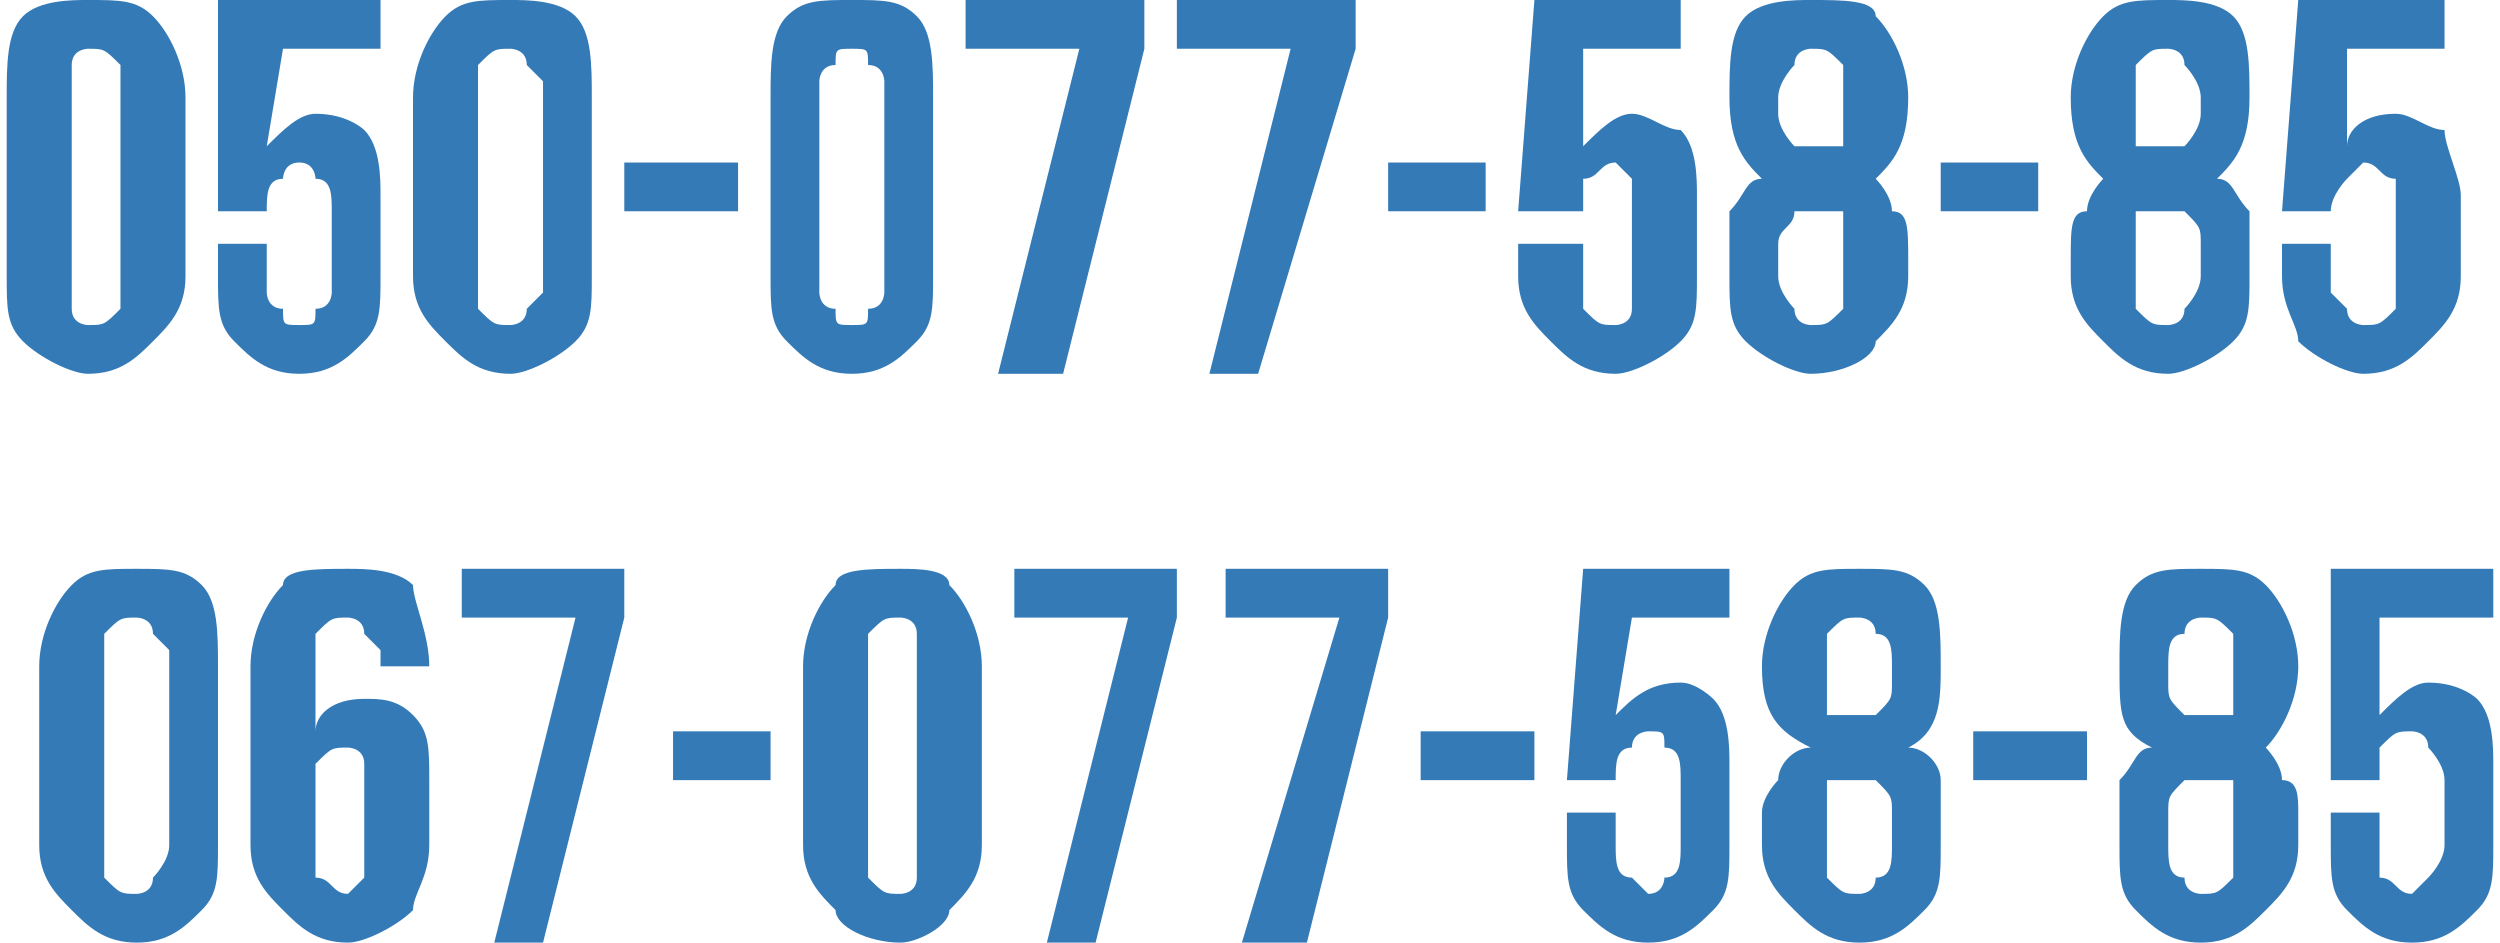
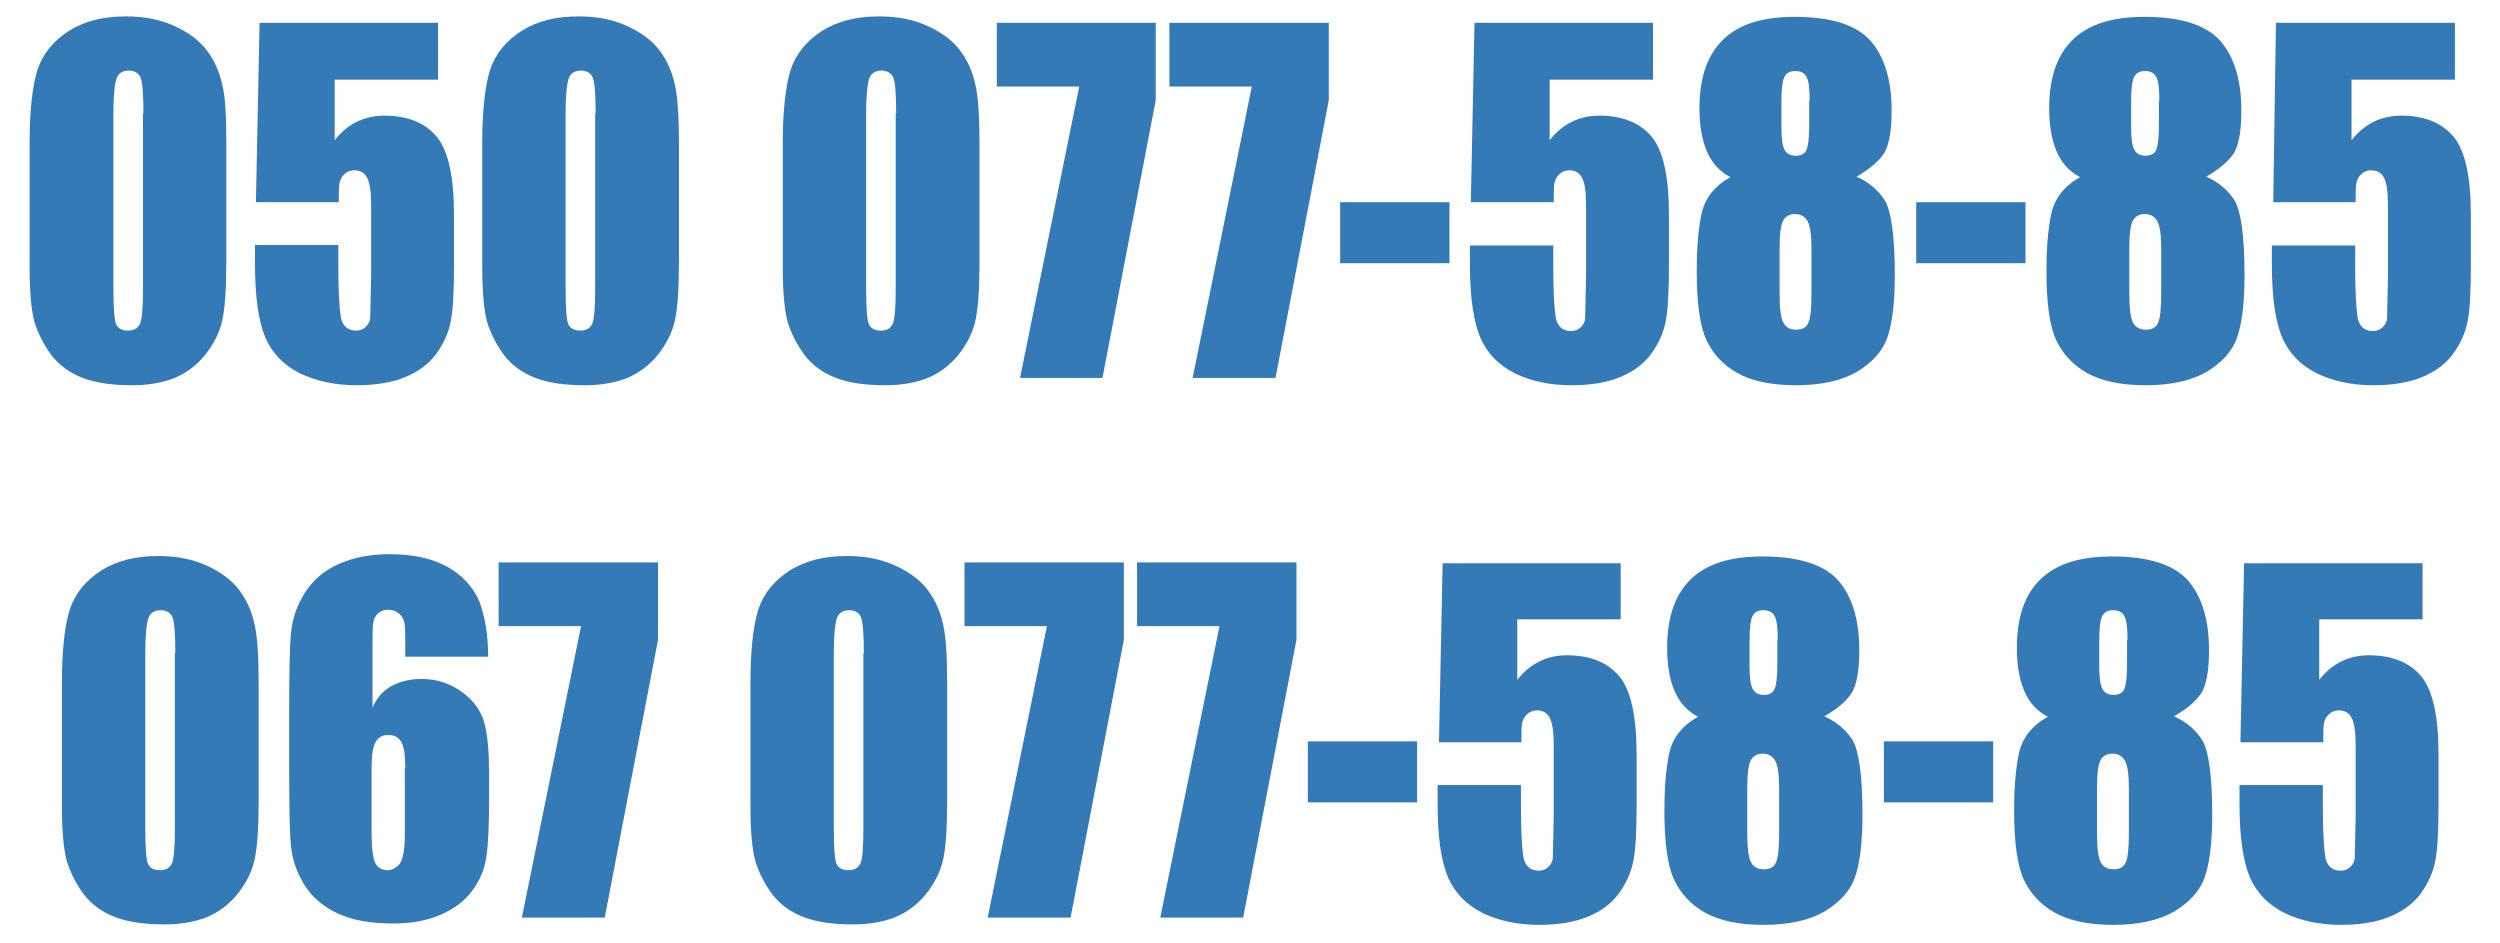
- <svg xmlns="http://www.w3.org/2000/svg" xml:space="preserve" width="549px" height="207px" version="1.1" shape-rendering="geometricPrecision" text-rendering="geometricPrecision" image-rendering="optimizeQuality" fill-rule="evenodd" clip-rule="evenodd" viewBox="0 0 153 58">
-   <g id="Слой_x0020_1">
-     <path fill="#337AB7" fill-rule="nonzero" d="M4 18c0,0 0,1 0,1 0,1 1,1 1,1 1,0 1,0 2,-1 0,0 0,-1 0,-1l0 -13c0,0 0,-1 0,-1 -1,-1 -1,-1 -2,-1 0,0 -1,0 -1,1 0,0 0,1 0,1l0 13zm-4 -12c0,-2 0,-4 1,-5 1,-1 3,-1 4,-1 2,0 3,0 4,1 1,1 2,3 2,5l0 11c0,2 -1,3 -2,4 -1,1 -2,2 -4,2 -1,0 -3,-1 -4,-2 -1,-1 -1,-2 -1,-4l0 -11zm16 9l0 3c0,0 0,1 1,1 0,1 0,1 1,1 1,0 1,0 1,-1 1,0 1,-1 1,-1l0 -5c0,-1 0,-2 -1,-2 0,0 0,-1 -1,-1 -1,0 -1,1 -1,1 -1,0 -1,1 -1,2l0 0 -3 0 0 -13 10 0 0 3 -6 0 -1 6c1,-1 2,-2 3,-2 2,0 3,1 3,1 1,1 1,3 1,4l0 5c0,2 0,3 -1,4 -1,1 -2,2 -4,2 -2,0 -3,-1 -4,-2 -1,-1 -1,-2 -1,-4l0 -2 3 0zm13 3c0,0 0,1 0,1 1,1 1,1 2,1 0,0 1,0 1,-1 0,0 1,-1 1,-1l0 -13c0,0 -1,-1 -1,-1 0,-1 -1,-1 -1,-1 -1,0 -1,0 -2,1 0,0 0,1 0,1l0 13zm-4 -12c0,-2 1,-4 2,-5 1,-1 2,-1 4,-1 1,0 3,0 4,1 1,1 1,3 1,5l0 11c0,2 0,3 -1,4 -1,1 -3,2 -4,2 -2,0 -3,-1 -4,-2 -1,-1 -2,-2 -2,-4l0 -11zm13 4l7 0 0 3 -7 0 0 -3zm12 8c0,0 0,1 1,1 0,1 0,1 1,1 1,0 1,0 1,-1 1,0 1,-1 1,-1l0 -13c0,0 0,-1 -1,-1 0,-1 0,-1 -1,-1 -1,0 -1,0 -1,1 -1,0 -1,1 -1,1l0 13zm-3 -12c0,-2 0,-4 1,-5 1,-1 2,-1 4,-1 2,0 3,0 4,1 1,1 1,3 1,5l0 11c0,2 0,3 -1,4 -1,1 -2,2 -4,2 -2,0 -3,-1 -4,-2 -1,-1 -1,-2 -1,-4l0 -11zm23 -6l0 3 -5 20 -4 0 5 -20 -7 0 0 -3 11 0zm13 0l0 3 -6 20 -3 0 5 -20 -7 0 0 -3 11 0zm2 10l6 0 0 3 -6 0 0 -3zm12 5l0 3c0,0 0,1 0,1 1,1 1,1 2,1 0,0 1,0 1,-1 0,0 0,-1 0,-1l0 -5c0,-1 0,-2 0,-2 0,0 -1,-1 -1,-1 -1,0 -1,1 -2,1 0,0 0,1 0,2l0 0 -4 0 1 -13 9 0 0 3 -6 0 0 6c1,-1 2,-2 3,-2 1,0 2,1 3,1 1,1 1,3 1,4l0 5c0,2 0,3 -1,4 -1,1 -3,2 -4,2 -2,0 -3,-1 -4,-2 -1,-1 -2,-2 -2,-4l0 -2 4 0zm20 2c0,2 -1,3 -2,4 0,1 -2,2 -4,2 -1,0 -3,-1 -4,-2 -1,-1 -1,-2 -1,-4l0 -1c0,-2 0,-3 0,-3 1,-1 1,-2 2,-2 -1,-1 -2,-2 -2,-5l0 0c0,-2 0,-4 1,-5 1,-1 3,-1 4,-1 2,0 4,0 4,1 1,1 2,3 2,5l0 0c0,3 -1,4 -2,5 0,0 1,1 1,2 1,0 1,1 1,3l0 1zm-8 0c0,1 1,2 1,2 0,1 1,1 1,1 1,0 1,0 2,-1 0,0 0,-1 0,-2l0 -2c0,-1 0,-1 0,-2 -1,0 -1,0 -2,0 0,0 -1,0 -1,0 0,1 -1,1 -1,2l0 2zm0 -10c0,1 1,2 1,2 0,0 1,0 1,0 1,0 1,0 2,0 0,0 0,-1 0,-2l0 -1c0,-1 0,-2 0,-2 -1,-1 -1,-1 -2,-1 0,0 -1,0 -1,1 0,0 -1,1 -1,2l0 1zm10 3l6 0 0 3 -6 0 0 -3zm19 7c0,2 0,3 -1,4 -1,1 -3,2 -4,2 -2,0 -3,-1 -4,-2 -1,-1 -2,-2 -2,-4l0 -1c0,-2 0,-3 1,-3 0,-1 1,-2 1,-2 -1,-1 -2,-2 -2,-5l0 0c0,-2 1,-4 2,-5 1,-1 2,-1 4,-1 1,0 3,0 4,1 1,1 1,3 1,5l0 0c0,3 -1,4 -2,5 1,0 1,1 2,2 0,0 0,1 0,3l0 1zm-7 0c0,1 0,2 0,2 1,1 1,1 2,1 0,0 1,0 1,-1 0,0 1,-1 1,-2l0 -2c0,-1 0,-1 -1,-2 0,0 -1,0 -1,0 -1,0 -1,0 -2,0 0,1 0,1 0,2l0 2zm0 -10c0,1 0,2 0,2 1,0 1,0 2,0 0,0 1,0 1,0 0,0 1,-1 1,-2l0 -1c0,-1 -1,-2 -1,-2 0,-1 -1,-1 -1,-1 -1,0 -1,0 -2,1 0,0 0,1 0,2l0 1zm12 8l0 3c0,0 1,1 1,1 0,1 1,1 1,1 1,0 1,0 2,-1 0,0 0,-1 0,-1l0 -5c0,-1 0,-2 0,-2 -1,0 -1,-1 -2,-1 0,0 -1,1 -1,1 0,0 -1,1 -1,2l0 0 -3 0 1 -13 9 0 0 3 -6 0 0 6c0,-1 1,-2 3,-2 1,0 2,1 3,1 0,1 1,3 1,4l0 5c0,2 -1,3 -2,4 -1,1 -2,2 -4,2 -1,0 -3,-1 -4,-2 0,-1 -1,-2 -1,-4l0 -2 3 0zm-137 37c0,1 0,2 0,2 1,1 1,1 2,1 0,0 1,0 1,-1 0,0 1,-1 1,-2l0 -12c0,0 -1,-1 -1,-1 0,-1 -1,-1 -1,-1 -1,0 -1,0 -2,1 0,0 0,1 0,1l0 12zm-4 -11c0,-2 1,-4 2,-5 1,-1 2,-1 4,-1 2,0 3,0 4,1 1,1 1,3 1,5l0 11c0,2 0,3 -1,4 -1,1 -2,2 -4,2 -2,0 -3,-1 -4,-2 -1,-1 -2,-2 -2,-4l0 -11zm13 0c0,-2 1,-4 2,-5 0,-1 2,-1 4,-1 1,0 3,0 4,1 0,1 1,3 1,5l0 0 -3 0 0 -1c0,0 -1,-1 -1,-1 0,-1 -1,-1 -1,-1 -1,0 -1,0 -2,1 0,0 0,1 0,2l0 4c0,-1 1,-2 3,-2 1,0 2,0 3,1 1,1 1,2 1,4l0 4c0,2 -1,3 -1,4 -1,1 -3,2 -4,2 -2,0 -3,-1 -4,-2 -1,-1 -2,-2 -2,-4l0 -11zm6 5c-1,0 -1,0 -2,1 0,0 0,1 0,1l0 4c0,1 0,2 0,2 1,0 1,1 2,1 0,0 1,-1 1,-1 0,0 0,-1 0,-2l0 -4c0,0 0,-1 0,-1 0,-1 -1,-1 -1,-1zm17 -11l0 3 -5 20 -3 0 5 -20 -7 0 0 -3 10 0zm3 10l6 0 0 3 -6 0 0 -3zm12 7c0,1 0,2 0,2 1,1 1,1 2,1 0,0 1,0 1,-1 0,0 0,-1 0,-2l0 -12c0,0 0,-1 0,-1 0,-1 -1,-1 -1,-1 -1,0 -1,0 -2,1 0,0 0,1 0,1l0 12zm-4 -11c0,-2 1,-4 2,-5 0,-1 2,-1 4,-1 1,0 3,0 3,1 1,1 2,3 2,5l0 11c0,2 -1,3 -2,4 0,1 -2,2 -3,2 -2,0 -4,-1 -4,-2 -1,-1 -2,-2 -2,-4l0 -11zm23 -6l0 3 -5 20 -3 0 5 -20 -7 0 0 -3 10 0zm13 0l0 3 -5 20 -4 0 6 -20 -7 0 0 -3 10 0zm2 10l7 0 0 3 -7 0 0 -3zm12 5l0 2c0,1 0,2 1,2 0,0 1,1 1,1 1,0 1,-1 1,-1 1,0 1,-1 1,-2l0 -4c0,-1 0,-2 -1,-2 0,-1 0,-1 -1,-1 0,0 -1,0 -1,1 -1,0 -1,1 -1,2l0 0 -3 0 1 -13 9 0 0 3 -6 0 -1 6c1,-1 2,-2 4,-2 1,0 2,1 2,1 1,1 1,3 1,4l0 5c0,2 0,3 -1,4 -1,1 -2,2 -4,2 -2,0 -3,-1 -4,-2 -1,-1 -1,-2 -1,-4l0 -2 3 0zm20 2c0,2 0,3 -1,4 -1,1 -2,2 -4,2 -2,0 -3,-1 -4,-2 -1,-1 -2,-2 -2,-4l0 -2c0,-1 1,-2 1,-2 0,-1 1,-2 2,-2 -2,-1 -3,-2 -3,-5l0 0c0,-2 1,-4 2,-5 1,-1 2,-1 4,-1 2,0 3,0 4,1 1,1 1,3 1,5l0 0c0,2 0,4 -2,5 1,0 2,1 2,2 0,0 0,1 0,2l0 2zm-7 0c0,1 0,2 0,2 1,1 1,1 2,1 0,0 1,0 1,-1 1,0 1,-1 1,-2l0 -2c0,-1 0,-1 -1,-2 0,0 -1,0 -1,0 -1,0 -1,0 -2,0 0,1 0,1 0,2l0 2zm0 -10c0,1 0,1 0,2 1,0 1,0 2,0 0,0 1,0 1,0 1,-1 1,-1 1,-2l0 -1c0,-1 0,-2 -1,-2 0,-1 -1,-1 -1,-1 -1,0 -1,0 -2,1 0,0 0,1 0,2l0 1zm9 3l7 0 0 3 -7 0 0 -3zm20 7c0,2 -1,3 -2,4 -1,1 -2,2 -4,2 -2,0 -3,-1 -4,-2 -1,-1 -1,-2 -1,-4l0 -2c0,-1 0,-2 0,-2 1,-1 1,-2 2,-2 -2,-1 -2,-2 -2,-5l0 0c0,-2 0,-4 1,-5 1,-1 2,-1 4,-1 2,0 3,0 4,1 1,1 2,3 2,5l0 0c0,2 -1,4 -2,5 0,0 1,1 1,2 1,0 1,1 1,2l0 2zm-8 0c0,1 0,2 1,2 0,1 1,1 1,1 1,0 1,0 2,-1 0,0 0,-1 0,-2l0 -2c0,-1 0,-1 0,-2 -1,0 -1,0 -2,0 0,0 -1,0 -1,0 -1,1 -1,1 -1,2l0 2zm0 -10c0,1 0,1 1,2 0,0 1,0 1,0 1,0 1,0 2,0 0,-1 0,-1 0,-2l0 -1c0,-1 0,-2 0,-2 -1,-1 -1,-1 -2,-1 0,0 -1,0 -1,1 -1,0 -1,1 -1,2l0 1zm13 8l0 2c0,1 0,2 0,2 1,0 1,1 2,1 0,0 1,-1 1,-1 0,0 1,-1 1,-2l0 -4c0,-1 -1,-2 -1,-2 0,-1 -1,-1 -1,-1 -1,0 -1,0 -2,1 0,0 0,1 0,2l0 0 -3 0 0 -13 10 0 0 3 -7 0 0 6c1,-1 2,-2 3,-2 2,0 3,1 3,1 1,1 1,3 1,4l0 5c0,2 0,3 -1,4 -1,1 -2,2 -4,2 -2,0 -3,-1 -4,-2 -1,-1 -1,-2 -1,-4l0 -2 3 0z" />
+ <svg xmlns="http://www.w3.org/2000/svg" version="1.1" id="Layer_1" shape-rendering="geometricPrecision" text-rendering="geometricPrecision" image-rendering="optimizeQuality" x="0px" y="0px" viewBox="0 0 549 207" style="enable-background:new 0 0 549 207;" xml:space="preserve">
+   <style type="text/css">
+ 	.st0{fill:#337AB7;}
+ </style>
+   <g>
+     <path class="st0" d="M49.7,31.5v26c0,5.9-0.3,10.2-0.9,12.9c-0.6,2.7-1.9,5.2-3.8,7.6c-1.9,2.3-4.2,4-6.9,5.1c-2.7,1-5.7,1.5-9,1.5   c-4.4,0-8-0.5-10.9-1.6s-5.2-2.8-6.9-5c-1.7-2.3-2.9-4.7-3.7-7.2c-0.7-2.5-1.1-6.5-1.1-12V31.5c0-7.2,0.6-12.5,1.7-16.1   c1.2-3.6,3.5-6.4,6.9-8.6c3.5-2.2,7.6-3.2,12.6-3.2c4,0,7.6,0.7,10.8,2.2s5.5,3.3,7.1,5.5c1.6,2.2,2.6,4.6,3.2,7.3   C49.5,21.2,49.7,25.5,49.7,31.5z M31.5,24.9c0-4.1-0.2-6.7-0.6-7.8c-0.4-1-1.3-1.6-2.6-1.6c-1.4,0-2.3,0.6-2.7,1.7   c-0.4,1.1-0.7,3.7-0.7,7.7V63c0,4.5,0.2,7.3,0.6,8.2c0.4,0.9,1.3,1.4,2.6,1.4s2.2-0.5,2.7-1.6c0.4-1.1,0.6-3.6,0.6-7.4V24.9z" />
+     <path class="st0" d="M96.2,5v12.5H73.5v13.3c2.8-3.6,6.5-5.4,10.9-5.4c5,0,8.8,1.5,11.4,4.5c2.6,3,3.9,8.8,3.9,17.3v11.1   c0,5.5-0.2,9.6-0.7,12.2c-0.5,2.6-1.6,5-3.2,7.2c-1.6,2.2-3.9,3.9-6.8,5.1c-2.9,1.2-6.5,1.8-10.7,1.8c-4.7,0-8.8-0.9-12.4-2.6   c-3.6-1.8-6.1-4.4-7.6-7.8C56.8,70.7,56,65.3,56,58v-4.2h18.3v4.9c0,5,0.2,8.6,0.5,10.7c0.3,2.1,1.5,3.2,3.4,3.2   c0.9,0,1.6-0.3,2.2-0.9c0.6-0.6,0.9-1.3,0.9-2c0-0.7,0.1-3.8,0.2-9.2V45c0-2.9-0.3-4.9-0.9-6c-0.6-1.1-1.5-1.6-2.8-1.6   c-0.8,0-1.6,0.3-2.1,0.8c-0.6,0.5-0.9,1.1-1.1,1.8c-0.2,0.6-0.2,2.1-0.2,4.4H56.2L57,5H96.2z" />
+     <path class="st0" d="M149.1,31.5v26c0,5.9-0.3,10.2-0.9,12.9c-0.6,2.7-1.9,5.2-3.8,7.6c-1.9,2.3-4.2,4-6.9,5.1   c-2.7,1-5.7,1.5-9,1.5c-4.4,0-8-0.5-10.9-1.6c-2.9-1.1-5.2-2.8-6.9-5c-1.7-2.3-2.9-4.7-3.7-7.2c-0.7-2.5-1.1-6.5-1.1-12V31.5   c0-7.2,0.6-12.5,1.7-16.1c1.2-3.6,3.5-6.4,6.9-8.6c3.5-2.2,7.6-3.2,12.6-3.2c4,0,7.6,0.7,10.8,2.2s5.5,3.3,7.1,5.5   c1.6,2.2,2.6,4.6,3.2,7.3C148.8,21.2,149.1,25.5,149.1,31.5z M130.8,24.9c0-4.1-0.2-6.7-0.6-7.8c-0.4-1-1.3-1.6-2.6-1.6   c-1.4,0-2.3,0.6-2.7,1.7c-0.4,1.1-0.7,3.7-0.7,7.7V63c0,4.5,0.2,7.3,0.6,8.2c0.4,0.9,1.3,1.4,2.6,1.4c1.4,0,2.2-0.5,2.7-1.6   c0.4-1.1,0.6-3.6,0.6-7.4V24.9z" />
+     <path class="st0" d="M215.1,31.5v26c0,5.9-0.3,10.2-0.9,12.9c-0.6,2.7-1.9,5.2-3.8,7.6c-1.9,2.3-4.2,4-6.9,5.1   c-2.7,1-5.7,1.5-9,1.5c-4.4,0-8-0.5-10.9-1.6s-5.2-2.8-6.9-5c-1.7-2.3-2.9-4.7-3.7-7.2c-0.7-2.5-1.1-6.5-1.1-12V31.5   c0-7.2,0.6-12.5,1.7-16.1c1.2-3.6,3.5-6.4,6.9-8.6c3.5-2.2,7.6-3.2,12.6-3.2c4,0,7.6,0.7,10.8,2.2s5.5,3.3,7.1,5.5   c1.6,2.2,2.6,4.6,3.2,7.3C214.8,21.2,215.1,25.5,215.1,31.5z M196.8,24.9c0-4.1-0.2-6.7-0.6-7.8c-0.4-1-1.3-1.6-2.6-1.6   c-1.4,0-2.3,0.6-2.7,1.7c-0.4,1.1-0.7,3.7-0.7,7.7V63c0,4.5,0.2,7.3,0.6,8.2c0.4,0.9,1.3,1.4,2.6,1.4c1.4,0,2.2-0.5,2.7-1.6   c0.4-1.1,0.6-3.6,0.6-7.4V24.9z" />
+     <path class="st0" d="M253.8,5v17l-11.7,61H224l13-64h-18.1V5H253.8z" />
+     <path class="st0" d="M291.8,5v17l-11.7,61h-18.2l13-64h-18.1V5H291.8z" />
+     <path class="st0" d="M318.3,44.4v13.4h-24V44.4H318.3z" />
+     <path class="st0" d="M363,5v12.5h-22.7v13.3c2.8-3.6,6.5-5.4,10.9-5.4c5,0,8.8,1.5,11.4,4.5c2.6,3,3.9,8.8,3.9,17.3v11.1   c0,5.5-0.2,9.6-0.7,12.2c-0.5,2.6-1.6,5-3.2,7.2c-1.6,2.2-3.9,3.9-6.8,5.1c-2.9,1.2-6.5,1.8-10.7,1.8c-4.7,0-8.9-0.9-12.4-2.6   c-3.6-1.8-6.1-4.4-7.6-7.8c-1.5-3.5-2.3-8.8-2.3-16.1v-4.2h18.3v4.9c0,5,0.2,8.6,0.5,10.7c0.3,2.1,1.5,3.2,3.4,3.2   c0.9,0,1.6-0.3,2.2-0.9c0.6-0.6,0.9-1.3,0.9-2c0-0.7,0.1-3.8,0.2-9.2V45c0-2.9-0.3-4.9-0.9-6c-0.6-1.1-1.5-1.6-2.8-1.6   c-0.8,0-1.6,0.3-2.1,0.8c-0.6,0.5-0.9,1.1-1.1,1.8c-0.2,0.6-0.2,2.1-0.2,4.4H323L323.8,5H363z" />
+     <path class="st0" d="M407.7,38.8c2.7,1.2,4.7,2.9,6.2,5.2c1.4,2.3,2.2,7.8,2.2,16.4c0,6.3-0.6,10.9-1.7,13.9   c-1.1,3-3.4,5.4-6.7,7.4c-3.3,1.9-7.8,2.9-13.3,2.9c-5.4,0-9.7-0.9-12.9-2.7c-3.2-1.8-5.4-4.3-6.8-7.3c-1.4-3-2.1-8.1-2.1-15.1   c0-4.7,0.3-8.8,1-12.3c0.7-3.5,2.8-6.3,6.4-8.3c-2.3-1.2-4-3-5.1-5.5c-1.1-2.5-1.7-5.7-1.7-9.6c0-6.7,1.7-11.7,5.2-15.1   c3.5-3.4,8.7-5,15.7-5c8.1,0,13.6,1.8,16.7,5.3c3.1,3.6,4.6,8.7,4.6,15.3c0,4.2-0.5,7.2-1.5,9.1C412.9,35.1,410.8,37,407.7,38.8z    M397.8,54.5c0-3-0.3-5-0.9-6c-0.6-1-1.5-1.5-2.7-1.5c-1.2,0-2.1,0.5-2.6,1.4c-0.5,0.9-0.8,2.9-0.8,6v10.1c0,3.4,0.3,5.5,0.9,6.5   c0.6,1,1.5,1.4,2.8,1.4c1.3,0,2.2-0.5,2.6-1.5c0.5-1,0.7-3.2,0.7-6.6V54.5z M397.4,22.1c0-2.6-0.2-4.4-0.7-5.2   c-0.4-0.9-1.3-1.3-2.5-1.3c-1.2,0-2,0.5-2.4,1.4c-0.4,0.9-0.6,2.6-0.6,5.1V28c0,2.3,0.2,4,0.7,4.9c0.5,0.9,1.3,1.3,2.4,1.3   c1.2,0,2-0.4,2.4-1.3c0.4-0.9,0.6-2.7,0.6-5.5V22.1z" />
+     <path class="st0" d="M444.8,44.4v13.4h-24V44.4H444.8z" />
+     <path class="st0" d="M484.5,38.8c2.7,1.2,4.7,2.9,6.2,5.2c1.4,2.3,2.2,7.8,2.2,16.4c0,6.3-0.6,10.9-1.7,13.9   c-1.1,3-3.4,5.4-6.7,7.4c-3.3,1.9-7.8,2.9-13.3,2.9c-5.4,0-9.7-0.9-12.9-2.7c-3.2-1.8-5.4-4.3-6.8-7.3c-1.4-3-2.1-8.1-2.1-15.1   c0-4.7,0.3-8.8,1-12.3c0.7-3.5,2.8-6.3,6.4-8.3c-2.3-1.2-4-3-5.1-5.5c-1.1-2.5-1.7-5.7-1.7-9.6c0-6.7,1.7-11.7,5.2-15.1   c3.5-3.4,8.7-5,15.7-5c8.1,0,13.6,1.8,16.7,5.3c3.1,3.6,4.6,8.7,4.6,15.3c0,4.2-0.5,7.2-1.5,9.1C489.7,35.1,487.6,37,484.5,38.8z    M474.6,54.5c0-3-0.3-5-0.9-6c-0.6-1-1.5-1.5-2.7-1.5c-1.2,0-2.1,0.5-2.6,1.4c-0.5,0.9-0.8,2.9-0.8,6v10.1c0,3.4,0.3,5.5,0.9,6.5   c0.6,1,1.5,1.4,2.8,1.4c1.3,0,2.2-0.5,2.6-1.5c0.5-1,0.7-3.2,0.7-6.6V54.5z M474.2,22.1c0-2.6-0.2-4.4-0.7-5.2   c-0.4-0.9-1.3-1.3-2.5-1.3c-1.2,0-2,0.5-2.4,1.4c-0.4,0.9-0.6,2.6-0.6,5.1V28c0,2.3,0.2,4,0.7,4.9c0.5,0.9,1.3,1.3,2.4,1.3   c1.2,0,2-0.4,2.4-1.3c0.4-0.9,0.6-2.7,0.6-5.5V22.1z" />
+     <path class="st0" d="M539.1,5v12.5h-22.7v13.3c2.8-3.6,6.5-5.4,10.9-5.4c5,0,8.8,1.5,11.4,4.5c2.6,3,3.9,8.8,3.9,17.3v11.1   c0,5.5-0.2,9.6-0.7,12.2c-0.5,2.6-1.6,5-3.2,7.2c-1.6,2.2-3.9,3.9-6.8,5.1c-2.9,1.2-6.5,1.8-10.7,1.8c-4.7,0-8.9-0.9-12.4-2.6   c-3.6-1.8-6.1-4.4-7.6-7.8c-1.5-3.5-2.3-8.8-2.3-16.1v-4.2h18.3v4.9c0,5,0.2,8.6,0.5,10.7c0.3,2.1,1.5,3.2,3.4,3.2   c0.9,0,1.6-0.3,2.2-0.9c0.6-0.6,0.9-1.3,0.9-2c0-0.7,0.1-3.8,0.2-9.2V45c0-2.9-0.3-4.9-0.9-6c-0.6-1.1-1.5-1.6-2.8-1.6   c-0.8,0-1.6,0.3-2.1,0.8c-0.6,0.5-0.9,1.1-1.1,1.8c-0.2,0.6-0.2,2.1-0.2,4.4h-18.1L499.8,5H539.1z" />
+     <path class="st0" d="M56.8,149.9v26c0,5.9-0.3,10.2-0.9,12.9c-0.6,2.7-1.9,5.2-3.8,7.6c-1.9,2.3-4.2,4-6.9,5.1   c-2.7,1-5.7,1.5-9,1.5c-4.4,0-8-0.5-10.9-1.6c-2.9-1.1-5.2-2.8-6.9-5c-1.7-2.3-2.9-4.7-3.7-7.2c-0.7-2.5-1.1-6.5-1.1-12v-27.2   c0-7.2,0.6-12.5,1.7-16.1c1.2-3.6,3.5-6.4,6.9-8.6c3.5-2.2,7.6-3.2,12.6-3.2c4,0,7.6,0.7,10.8,2.2c3.2,1.5,5.5,3.3,7.1,5.5   c1.6,2.2,2.6,4.6,3.2,7.3C56.5,139.7,56.8,144,56.8,149.9z M38.5,143.4c0-4.1-0.2-6.7-0.6-7.8c-0.4-1-1.3-1.6-2.6-1.6   c-1.4,0-2.3,0.6-2.7,1.7c-0.4,1.1-0.7,3.7-0.7,7.7v38.1c0,4.5,0.2,7.3,0.6,8.2c0.4,0.9,1.3,1.4,2.6,1.4c1.4,0,2.2-0.5,2.7-1.6   c0.4-1.1,0.6-3.6,0.6-7.4V143.4z" />
+     <path class="st0" d="M107.2,144.2H89c0-3.6,0-5.9-0.1-6.9c-0.1-0.9-0.4-1.7-1.1-2.4c-0.6-0.6-1.5-1-2.6-1c-0.9,0-1.7,0.3-2.3,0.9   c-0.6,0.6-0.9,1.4-1,2.4c-0.1,1-0.1,2.9-0.1,5.8v12.4c0.9-2.1,2.3-3.7,4.1-4.7c1.8-1,4-1.6,6.7-1.6c3.3,0,6.3,1,8.9,2.9   c2.6,1.9,4.2,4.2,4.9,6.9c0.7,2.7,1,6.3,1,10.9v6.2c0,5.5-0.2,9.5-0.6,12.2c-0.4,2.7-1.4,5.1-3.1,7.4c-1.7,2.3-4,4-7,5.3   c-3,1.3-6.4,1.9-10.4,1.9c-4.9,0-8.9-0.7-12.1-2.2c-3.1-1.4-5.6-3.5-7.3-6.2c-1.7-2.7-2.7-5.6-3-8.6c-0.3-3-0.4-8.8-0.4-17.4v-10.8   c0-9.3,0.1-15.5,0.4-18.6c0.3-3.1,1.3-6.1,3.1-8.9c1.8-2.8,4.3-4.9,7.5-6.3c3.2-1.4,6.9-2.1,11-2.1c5.1,0,9.3,0.9,12.6,2.7   c3.3,1.8,5.6,4.3,7.1,7.5C106.5,135.3,107.2,139.4,107.2,144.2z M89,168.6c0-2.8-0.3-4.7-0.9-5.7c-0.6-1-1.5-1.5-2.8-1.5   c-1.3,0-2.2,0.5-2.8,1.5c-0.6,1-0.9,2.9-0.9,5.8v14.1c0,3.4,0.3,5.7,0.8,6.7c0.6,1.1,1.5,1.6,2.8,1.6c0.8,0,1.6-0.4,2.4-1.2   c0.8-0.8,1.3-3,1.3-6.6V168.6z" />
+     <path class="st0" d="M144.5,123.5v17l-11.7,61h-18.2l13-64h-18.1v-14H144.5z" />
+     <path class="st0" d="M208,149.9v26c0,5.9-0.3,10.2-0.9,12.9c-0.6,2.7-1.9,5.2-3.8,7.6c-1.9,2.3-4.2,4-6.9,5.1c-2.7,1-5.7,1.5-9,1.5   c-4.4,0-8-0.5-10.9-1.6c-2.9-1.1-5.2-2.8-6.9-5c-1.7-2.3-2.9-4.7-3.7-7.2c-0.7-2.5-1.1-6.5-1.1-12v-27.2c0-7.2,0.6-12.5,1.7-16.1   c1.2-3.6,3.5-6.4,6.9-8.6c3.5-2.2,7.6-3.2,12.6-3.2c4,0,7.6,0.7,10.8,2.2c3.2,1.5,5.5,3.3,7.1,5.5c1.6,2.2,2.6,4.6,3.2,7.3   C207.7,139.7,208,144,208,149.9z M189.7,143.4c0-4.1-0.2-6.7-0.6-7.8c-0.4-1-1.3-1.6-2.6-1.6c-1.4,0-2.3,0.6-2.7,1.7   c-0.4,1.1-0.7,3.7-0.7,7.7v38.1c0,4.5,0.2,7.3,0.6,8.2c0.4,0.9,1.3,1.4,2.6,1.4s2.2-0.5,2.7-1.6c0.4-1.1,0.6-3.6,0.6-7.4V143.4z" />
+     <path class="st0" d="M246.8,123.5v17l-11.7,61h-18.2l13-64h-18.1v-14H246.8z" />
+     <path class="st0" d="M284.7,123.5v17l-11.7,61h-18.2l13-64h-18.1v-14H284.7z" />
+     <path class="st0" d="M311.2,162.8v13.4h-24v-13.4H311.2z" />
+     <path class="st0" d="M355.9,123.5V136h-22.7v13.3c2.8-3.6,6.5-5.4,10.9-5.4c5,0,8.8,1.5,11.4,4.5c2.6,3,3.9,8.8,3.9,17.3v11.1   c0,5.5-0.2,9.6-0.7,12.2c-0.5,2.6-1.6,5-3.2,7.2c-1.6,2.2-3.9,3.9-6.8,5.1c-2.9,1.2-6.5,1.8-10.7,1.8c-4.7,0-8.9-0.9-12.4-2.6   c-3.6-1.8-6.1-4.4-7.6-7.8c-1.5-3.5-2.3-8.8-2.3-16.1v-4.2h18.3v4.9c0,5,0.2,8.6,0.5,10.7c0.3,2.1,1.5,3.2,3.4,3.2   c0.9,0,1.6-0.3,2.2-0.9c0.6-0.6,0.9-1.3,0.9-2c0-0.7,0.1-3.8,0.2-9.2v-15.5c0-2.9-0.3-4.9-0.9-6c-0.6-1.1-1.5-1.6-2.8-1.6   c-0.8,0-1.6,0.3-2.1,0.8c-0.6,0.5-0.9,1.1-1.1,1.8c-0.2,0.6-0.2,2.1-0.2,4.4H316l0.8-39.3H355.9z" />
+     <path class="st0" d="M400.6,157.3c2.7,1.2,4.7,2.9,6.2,5.2c1.4,2.3,2.2,7.8,2.2,16.4c0,6.3-0.6,10.9-1.7,13.9   c-1.1,3-3.4,5.4-6.7,7.4c-3.3,1.9-7.8,2.9-13.3,2.9c-5.4,0-9.7-0.9-12.9-2.7c-3.2-1.8-5.4-4.3-6.8-7.3c-1.4-3-2.1-8.1-2.1-15.1   c0-4.7,0.3-8.8,1-12.3c0.7-3.5,2.8-6.3,6.4-8.3c-2.3-1.2-4-3-5.1-5.5c-1.1-2.5-1.7-5.7-1.7-9.6c0-6.7,1.7-11.7,5.2-15.1   c3.5-3.4,8.7-5,15.7-5c8.1,0,13.6,1.8,16.7,5.3c3.1,3.6,4.6,8.7,4.6,15.3c0,4.2-0.5,7.2-1.5,9.1   C405.8,153.6,403.8,155.5,400.6,157.3z M390.7,173c0-3-0.3-5-0.9-6c-0.6-1-1.5-1.5-2.7-1.5c-1.2,0-2.1,0.5-2.6,1.4   c-0.5,0.9-0.8,2.9-0.8,6v10.1c0,3.4,0.3,5.5,0.9,6.5c0.6,1,1.5,1.4,2.8,1.4c1.3,0,2.2-0.5,2.6-1.5c0.5-1,0.7-3.2,0.7-6.6V173z    M390.4,140.5c0-2.6-0.2-4.4-0.7-5.2c-0.4-0.9-1.3-1.3-2.5-1.3c-1.2,0-2,0.5-2.4,1.4c-0.4,0.9-0.6,2.6-0.6,5.1v5.9   c0,2.3,0.2,4,0.7,4.9c0.5,0.9,1.3,1.3,2.4,1.3c1.2,0,2-0.4,2.4-1.3c0.4-0.9,0.6-2.7,0.6-5.5V140.5z" />
+     <path class="st0" d="M437.7,162.8v13.4h-24v-13.4H437.7z" />
+     <path class="st0" d="M477.4,157.3c2.7,1.2,4.7,2.9,6.2,5.2c1.4,2.3,2.2,7.8,2.2,16.4c0,6.3-0.6,10.9-1.7,13.9   c-1.1,3-3.4,5.4-6.7,7.4c-3.3,1.9-7.8,2.9-13.3,2.9c-5.4,0-9.7-0.9-12.9-2.7c-3.2-1.8-5.4-4.3-6.8-7.3c-1.4-3-2.1-8.1-2.1-15.1   c0-4.7,0.3-8.8,1-12.3c0.7-3.5,2.8-6.3,6.4-8.3c-2.3-1.2-4-3-5.1-5.5c-1.1-2.5-1.7-5.7-1.7-9.6c0-6.7,1.7-11.7,5.2-15.1   c3.5-3.4,8.7-5,15.7-5c8.1,0,13.6,1.8,16.7,5.3c3.1,3.6,4.6,8.7,4.6,15.3c0,4.2-0.5,7.2-1.5,9.1   C482.6,153.6,480.6,155.5,477.4,157.3z M467.5,173c0-3-0.3-5-0.9-6c-0.6-1-1.5-1.5-2.7-1.5c-1.2,0-2.1,0.5-2.6,1.4   c-0.5,0.9-0.8,2.9-0.8,6v10.1c0,3.4,0.3,5.5,0.9,6.5c0.6,1,1.5,1.4,2.8,1.4c1.3,0,2.2-0.5,2.6-1.5c0.5-1,0.7-3.2,0.7-6.6V173z    M467.2,140.5c0-2.6-0.2-4.4-0.7-5.2c-0.4-0.9-1.3-1.3-2.5-1.3c-1.2,0-2,0.5-2.4,1.4c-0.4,0.9-0.6,2.6-0.6,5.1v5.9   c0,2.3,0.2,4,0.7,4.9c0.5,0.9,1.3,1.3,2.4,1.3c1.2,0,2-0.4,2.4-1.3c0.4-0.9,0.6-2.7,0.6-5.5V140.5z" />
+     <path class="st0" d="M532,123.5V136h-22.7v13.3c2.8-3.6,6.5-5.4,10.9-5.4c5,0,8.8,1.5,11.4,4.5c2.6,3,3.9,8.8,3.9,17.3v11.1   c0,5.5-0.2,9.6-0.7,12.2c-0.5,2.6-1.6,5-3.2,7.2c-1.6,2.2-3.9,3.9-6.8,5.1c-2.9,1.2-6.5,1.8-10.7,1.8c-4.7,0-8.9-0.9-12.4-2.6   c-3.6-1.8-6.1-4.4-7.6-7.8c-1.5-3.5-2.3-8.8-2.3-16.1v-4.2h18.3v4.9c0,5,0.2,8.6,0.5,10.7c0.3,2.1,1.5,3.2,3.4,3.2   c0.9,0,1.6-0.3,2.2-0.9c0.6-0.6,0.9-1.3,0.9-2c0-0.7,0.1-3.8,0.2-9.2v-15.5c0-2.9-0.3-4.9-0.9-6c-0.6-1.1-1.5-1.6-2.8-1.6   c-0.8,0-1.6,0.3-2.1,0.8c-0.6,0.5-0.9,1.1-1.1,1.8c-0.2,0.6-0.2,2.1-0.2,4.4H492l0.8-39.3H532z" />
  </g>
</svg>
